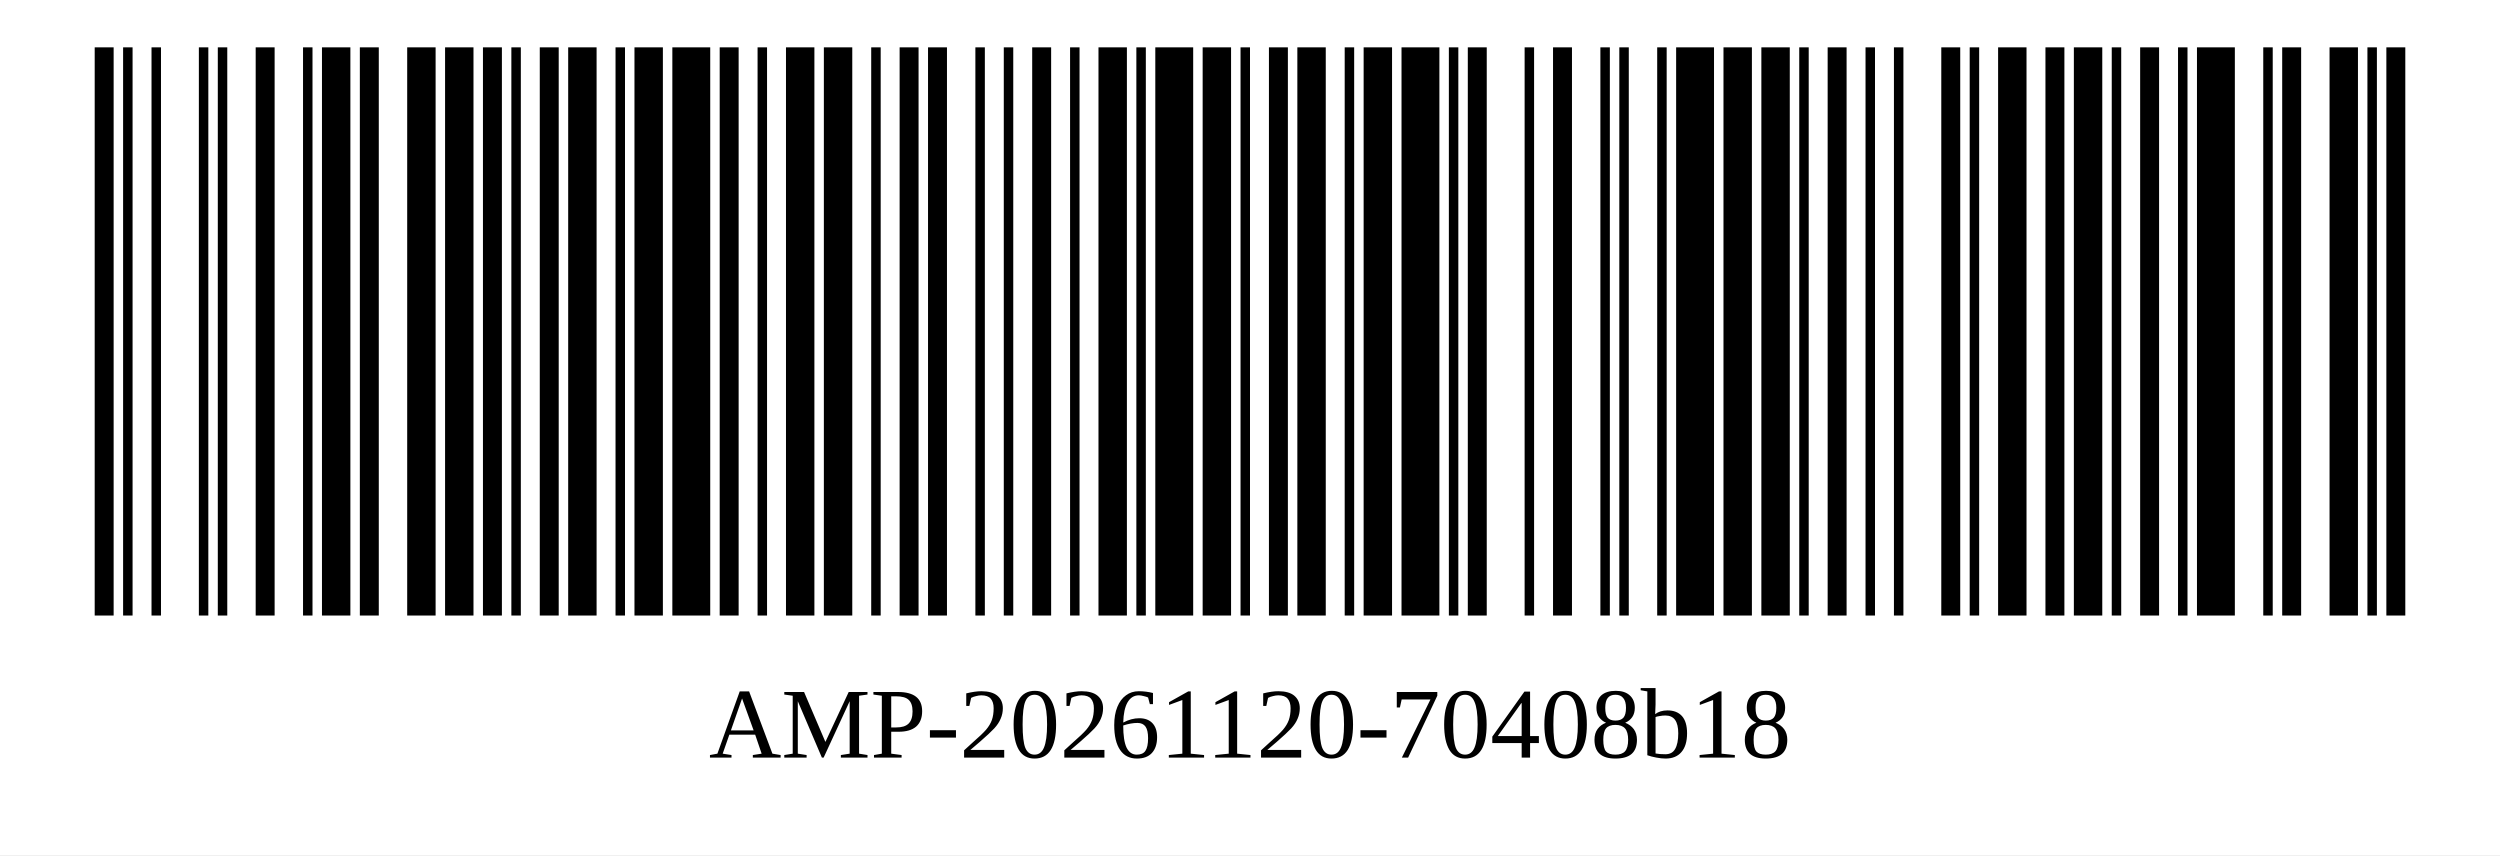
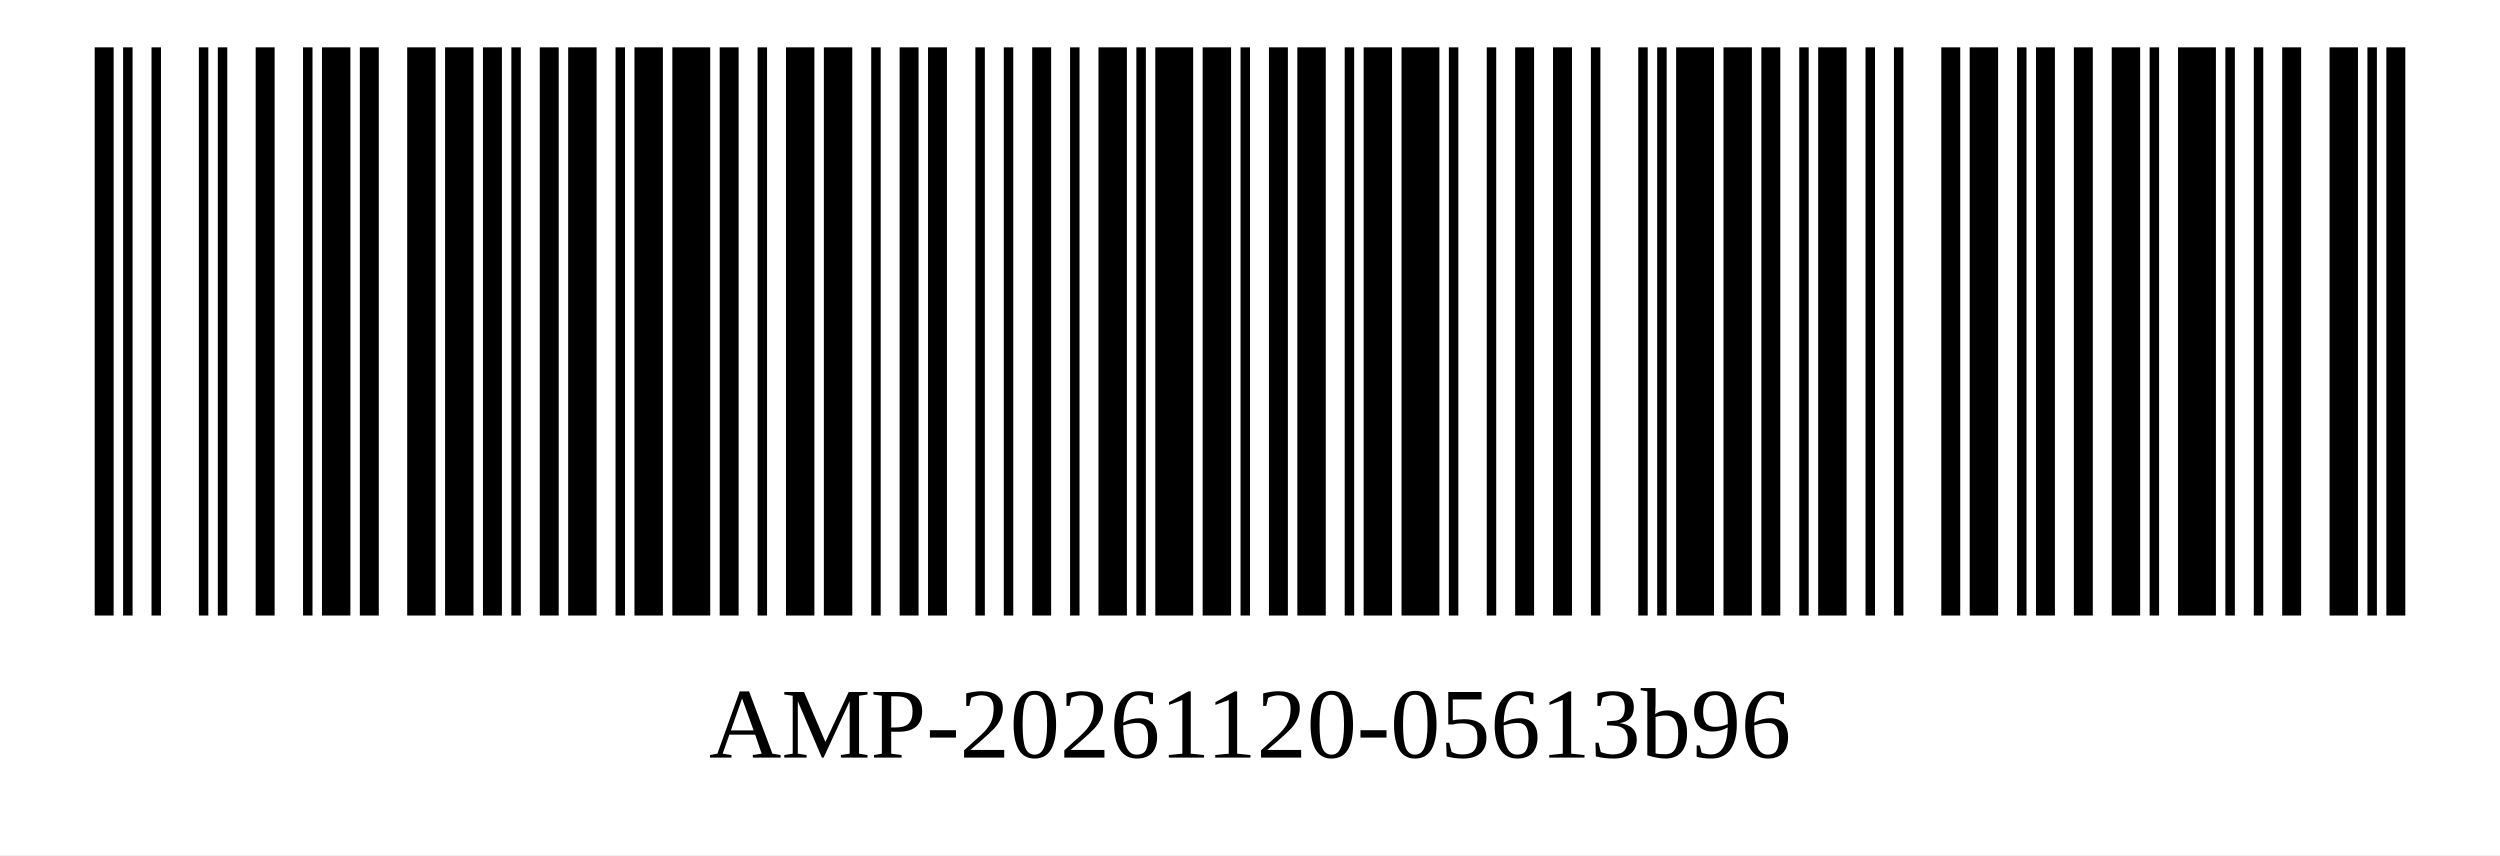
<svg xmlns="http://www.w3.org/2000/svg" version="1.1" width="52.800mm" height="18.058mm">
  <g id="barcode_group">
    <rect width="100%" height="100%" style="fill:white" />
    <rect x="2.000mm" y="1.000mm" width="0.400mm" height="12.000mm" style="fill:black;" />
    <rect x="2.600mm" y="1.000mm" width="0.200mm" height="12.000mm" style="fill:black;" />
    <rect x="3.200mm" y="1.000mm" width="0.200mm" height="12.000mm" style="fill:black;" />
    <rect x="4.200mm" y="1.000mm" width="0.200mm" height="12.000mm" style="fill:black;" />
    <rect x="4.600mm" y="1.000mm" width="0.200mm" height="12.000mm" style="fill:black;" />
    <rect x="5.400mm" y="1.000mm" width="0.400mm" height="12.000mm" style="fill:black;" />
    <rect x="6.400mm" y="1.000mm" width="0.200mm" height="12.000mm" style="fill:black;" />
    <rect x="6.800mm" y="1.000mm" width="0.600mm" height="12.000mm" style="fill:black;" />
    <rect x="7.600mm" y="1.000mm" width="0.400mm" height="12.000mm" style="fill:black;" />
    <rect x="8.600mm" y="1.000mm" width="0.600mm" height="12.000mm" style="fill:black;" />
    <rect x="9.400mm" y="1.000mm" width="0.600mm" height="12.000mm" style="fill:black;" />
    <rect x="10.200mm" y="1.000mm" width="0.400mm" height="12.000mm" style="fill:black;" />
    <rect x="10.800mm" y="1.000mm" width="0.200mm" height="12.000mm" style="fill:black;" />
    <rect x="11.400mm" y="1.000mm" width="0.400mm" height="12.000mm" style="fill:black;" />
    <rect x="12.000mm" y="1.000mm" width="0.600mm" height="12.000mm" style="fill:black;" />
    <rect x="13.000mm" y="1.000mm" width="0.200mm" height="12.000mm" style="fill:black;" />
    <rect x="13.400mm" y="1.000mm" width="0.600mm" height="12.000mm" style="fill:black;" />
    <rect x="14.200mm" y="1.000mm" width="0.800mm" height="12.000mm" style="fill:black;" />
    <rect x="15.200mm" y="1.000mm" width="0.400mm" height="12.000mm" style="fill:black;" />
    <rect x="16.000mm" y="1.000mm" width="0.200mm" height="12.000mm" style="fill:black;" />
    <rect x="16.600mm" y="1.000mm" width="0.600mm" height="12.000mm" style="fill:black;" />
    <rect x="17.400mm" y="1.000mm" width="0.600mm" height="12.000mm" style="fill:black;" />
    <rect x="18.400mm" y="1.000mm" width="0.200mm" height="12.000mm" style="fill:black;" />
    <rect x="19.000mm" y="1.000mm" width="0.400mm" height="12.000mm" style="fill:black;" />
    <rect x="19.600mm" y="1.000mm" width="0.400mm" height="12.000mm" style="fill:black;" />
    <rect x="20.600mm" y="1.000mm" width="0.200mm" height="12.000mm" style="fill:black;" />
    <rect x="21.200mm" y="1.000mm" width="0.200mm" height="12.000mm" style="fill:black;" />
    <rect x="21.800mm" y="1.000mm" width="0.400mm" height="12.000mm" style="fill:black;" />
    <rect x="22.600mm" y="1.000mm" width="0.200mm" height="12.000mm" style="fill:black;" />
    <rect x="23.200mm" y="1.000mm" width="0.600mm" height="12.000mm" style="fill:black;" />
    <rect x="24.000mm" y="1.000mm" width="0.200mm" height="12.000mm" style="fill:black;" />
    <rect x="24.400mm" y="1.000mm" width="0.800mm" height="12.000mm" style="fill:black;" />
    <rect x="25.400mm" y="1.000mm" width="0.600mm" height="12.000mm" style="fill:black;" />
    <rect x="26.200mm" y="1.000mm" width="0.200mm" height="12.000mm" style="fill:black;" />
    <rect x="26.800mm" y="1.000mm" width="0.400mm" height="12.000mm" style="fill:black;" />
    <rect x="27.400mm" y="1.000mm" width="0.600mm" height="12.000mm" style="fill:black;" />
    <rect x="28.400mm" y="1.000mm" width="0.200mm" height="12.000mm" style="fill:black;" />
    <rect x="28.800mm" y="1.000mm" width="0.600mm" height="12.000mm" style="fill:black;" />
    <rect x="29.600mm" y="1.000mm" width="0.800mm" height="12.000mm" style="fill:black;" />
    <rect x="30.600mm" y="1.000mm" width="0.200mm" height="12.000mm" style="fill:black;" />
-     <rect x="31.000mm" y="1.000mm" width="0.400mm" height="12.000mm" style="fill:black;" />
-     <rect x="32.200mm" y="1.000mm" width="0.200mm" height="12.000mm" style="fill:black;" />
+     <rect x="31.400mm" y="1.000mm" width="0.200mm" height="12.000mm" style="fill:black;" />
+     <rect x="32.000mm" y="1.000mm" width="0.400mm" height="12.000mm" style="fill:black;" />
    <rect x="32.800mm" y="1.000mm" width="0.400mm" height="12.000mm" style="fill:black;" />
-     <rect x="33.800mm" y="1.000mm" width="0.200mm" height="12.000mm" style="fill:black;" />
-     <rect x="34.200mm" y="1.000mm" width="0.200mm" height="12.000mm" style="fill:black;" />
+     <rect x="33.600mm" y="1.000mm" width="0.200mm" height="12.000mm" style="fill:black;" />
+     <rect x="34.600mm" y="1.000mm" width="0.200mm" height="12.000mm" style="fill:black;" />
    <rect x="35.000mm" y="1.000mm" width="0.200mm" height="12.000mm" style="fill:black;" />
    <rect x="35.400mm" y="1.000mm" width="0.800mm" height="12.000mm" style="fill:black;" />
    <rect x="36.400mm" y="1.000mm" width="0.600mm" height="12.000mm" style="fill:black;" />
-     <rect x="37.200mm" y="1.000mm" width="0.600mm" height="12.000mm" style="fill:black;" />
+     <rect x="37.200mm" y="1.000mm" width="0.400mm" height="12.000mm" style="fill:black;" />
    <rect x="38.000mm" y="1.000mm" width="0.200mm" height="12.000mm" style="fill:black;" />
-     <rect x="38.600mm" y="1.000mm" width="0.400mm" height="12.000mm" style="fill:black;" />
+     <rect x="38.400mm" y="1.000mm" width="0.600mm" height="12.000mm" style="fill:black;" />
    <rect x="39.400mm" y="1.000mm" width="0.200mm" height="12.000mm" style="fill:black;" />
    <rect x="40.000mm" y="1.000mm" width="0.200mm" height="12.000mm" style="fill:black;" />
    <rect x="41.000mm" y="1.000mm" width="0.400mm" height="12.000mm" style="fill:black;" />
-     <rect x="41.600mm" y="1.000mm" width="0.200mm" height="12.000mm" style="fill:black;" />
-     <rect x="42.200mm" y="1.000mm" width="0.600mm" height="12.000mm" style="fill:black;" />
-     <rect x="43.200mm" y="1.000mm" width="0.400mm" height="12.000mm" style="fill:black;" />
-     <rect x="43.800mm" y="1.000mm" width="0.600mm" height="12.000mm" style="fill:black;" />
-     <rect x="44.600mm" y="1.000mm" width="0.200mm" height="12.000mm" style="fill:black;" />
-     <rect x="45.200mm" y="1.000mm" width="0.400mm" height="12.000mm" style="fill:black;" />
-     <rect x="46.000mm" y="1.000mm" width="0.200mm" height="12.000mm" style="fill:black;" />
-     <rect x="46.400mm" y="1.000mm" width="0.800mm" height="12.000mm" style="fill:black;" />
-     <rect x="47.800mm" y="1.000mm" width="0.200mm" height="12.000mm" style="fill:black;" />
+     <rect x="41.600mm" y="1.000mm" width="0.600mm" height="12.000mm" style="fill:black;" />
+     <rect x="42.600mm" y="1.000mm" width="0.200mm" height="12.000mm" style="fill:black;" />
+     <rect x="43.000mm" y="1.000mm" width="0.400mm" height="12.000mm" style="fill:black;" />
+     <rect x="43.800mm" y="1.000mm" width="0.400mm" height="12.000mm" style="fill:black;" />
+     <rect x="44.600mm" y="1.000mm" width="0.600mm" height="12.000mm" style="fill:black;" />
+     <rect x="45.400mm" y="1.000mm" width="0.200mm" height="12.000mm" style="fill:black;" />
+     <rect x="46.000mm" y="1.000mm" width="0.800mm" height="12.000mm" style="fill:black;" />
+     <rect x="47.000mm" y="1.000mm" width="0.200mm" height="12.000mm" style="fill:black;" />
+     <rect x="47.600mm" y="1.000mm" width="0.200mm" height="12.000mm" style="fill:black;" />
    <rect x="48.200mm" y="1.000mm" width="0.400mm" height="12.000mm" style="fill:black;" />
    <rect x="49.200mm" y="1.000mm" width="0.600mm" height="12.000mm" style="fill:black;" />
    <rect x="50.000mm" y="1.000mm" width="0.200mm" height="12.000mm" style="fill:black;" />
    <rect x="50.400mm" y="1.000mm" width="0.400mm" height="12.000mm" style="fill:black;" />
-     <text x="26.400mm" y="16.000mm" style="fill:black;font-size:6pt;text-anchor:middle;">AMP-20261120-70408b18</text>
+     <text x="26.400mm" y="16.000mm" style="fill:black;font-size:6pt;text-anchor:middle;">AMP-20261120-05613b96</text>
  </g>
</svg>
